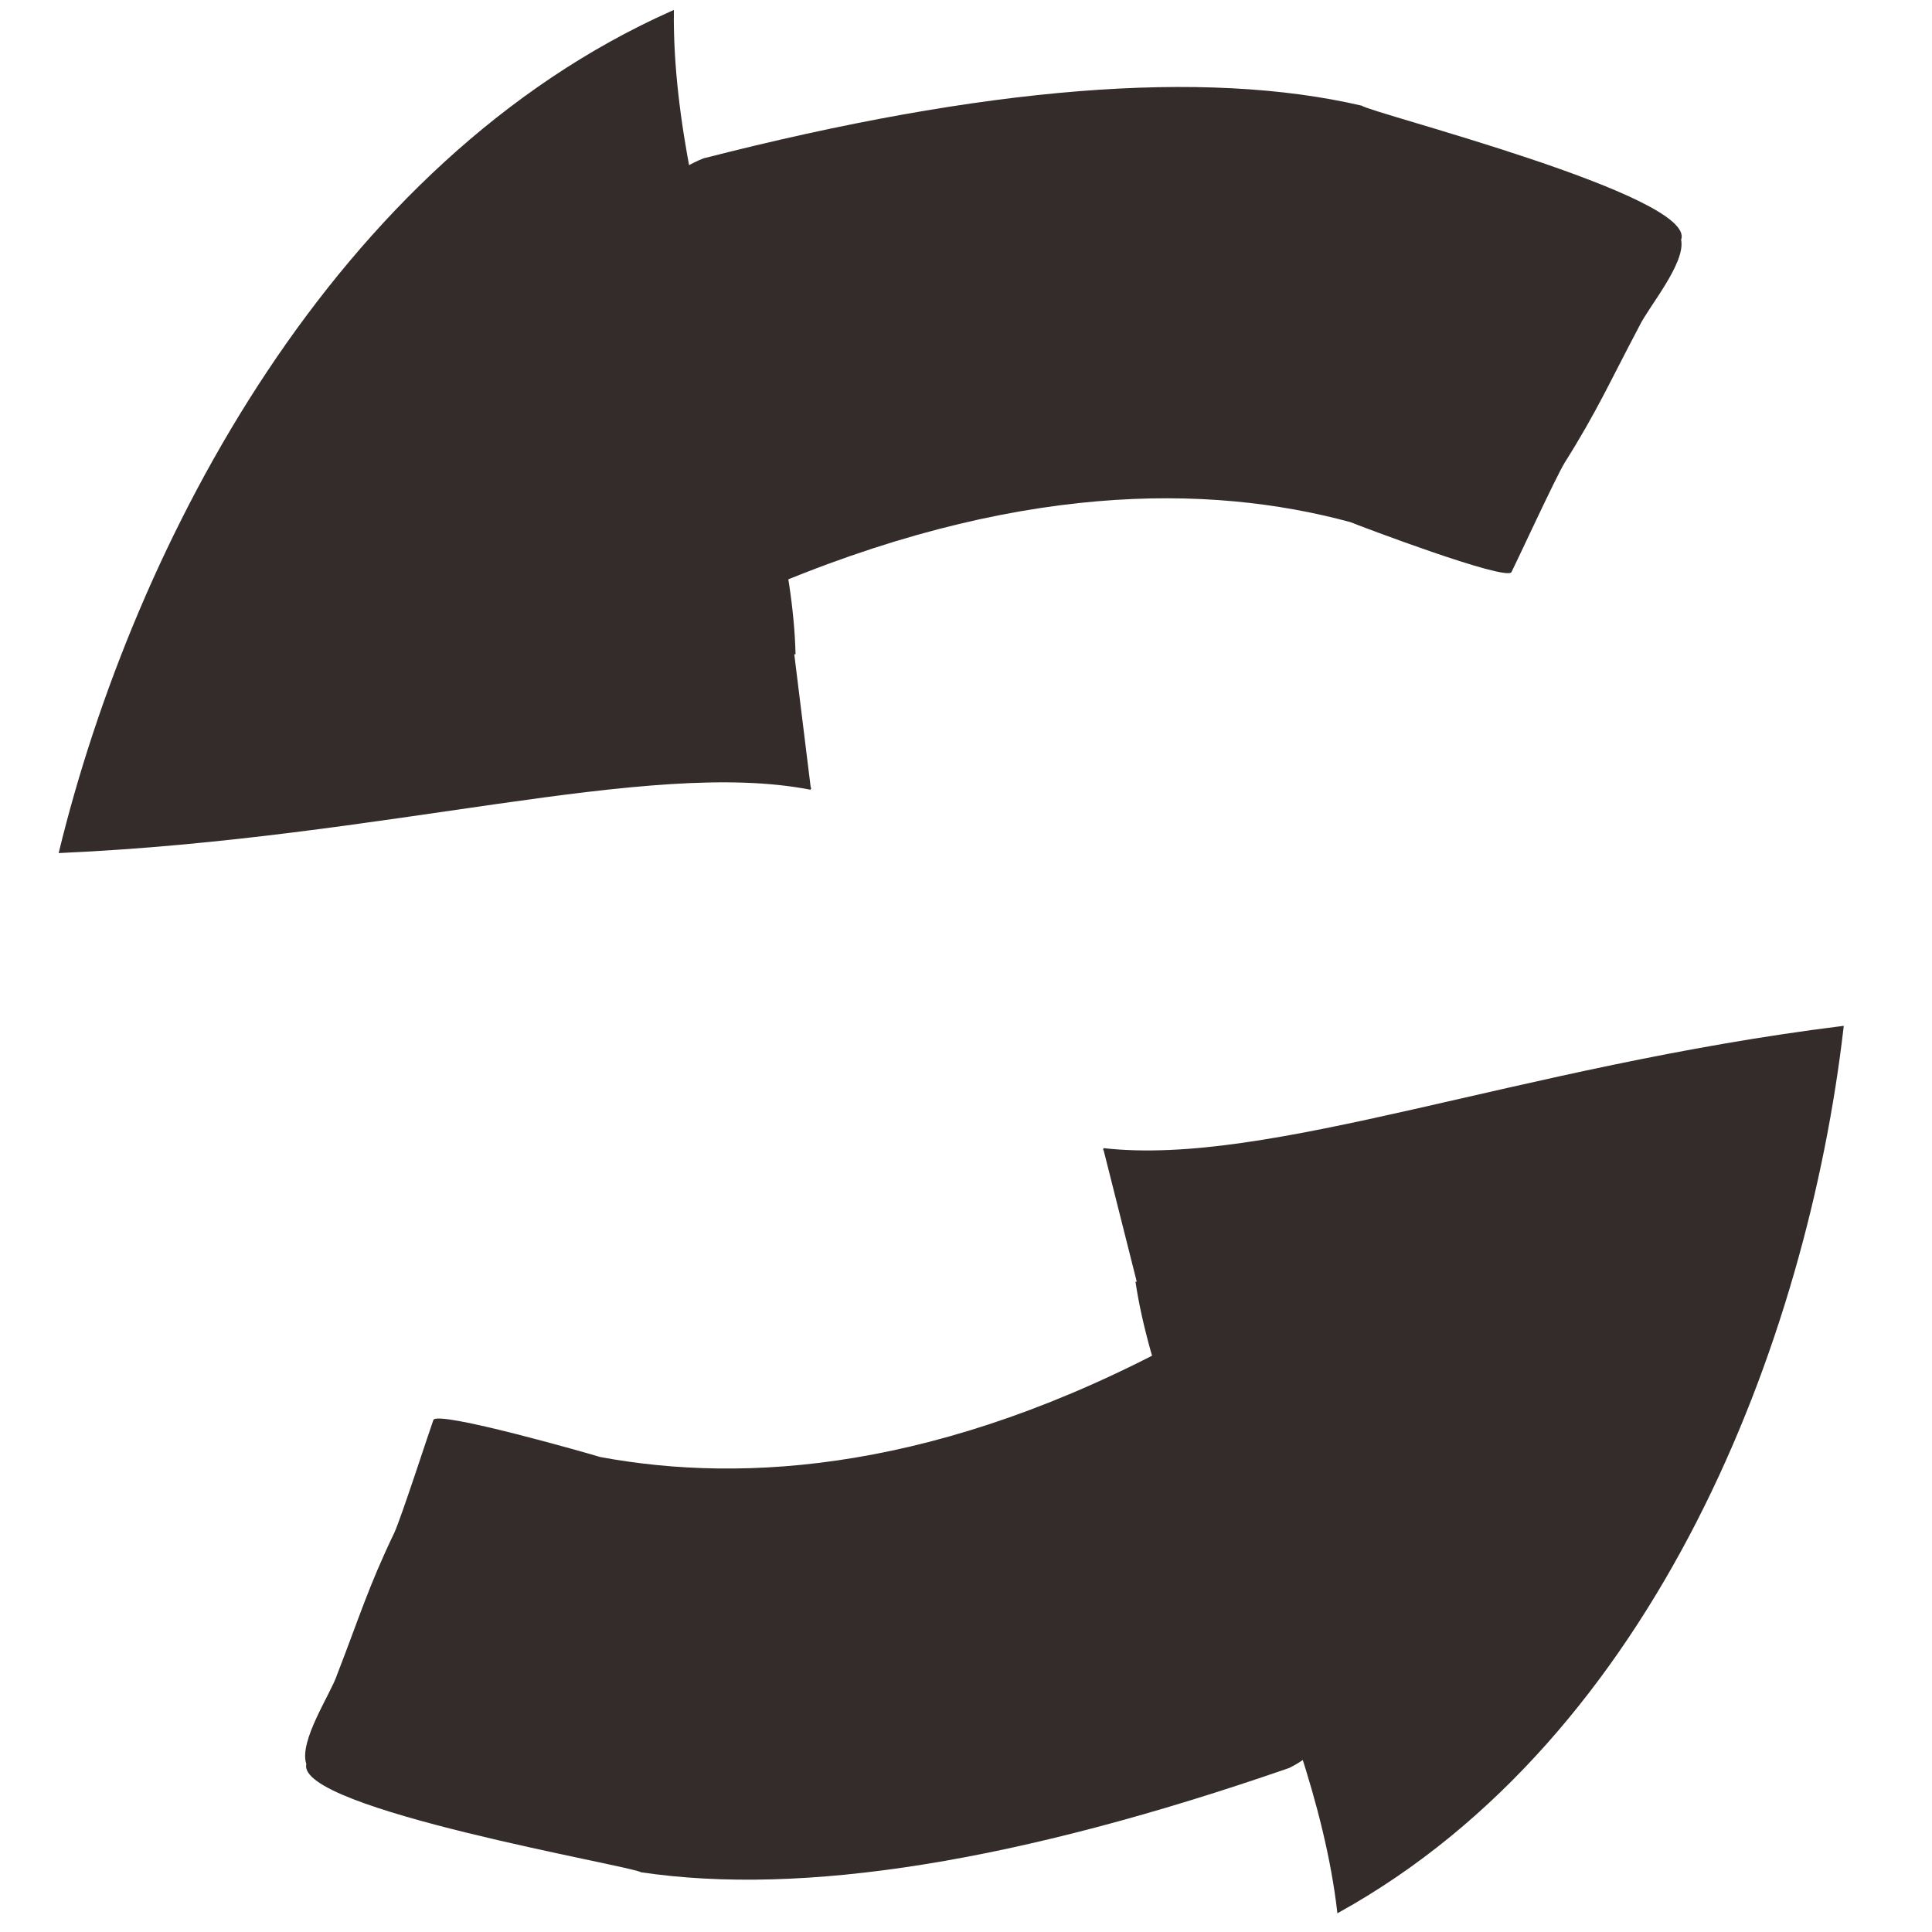
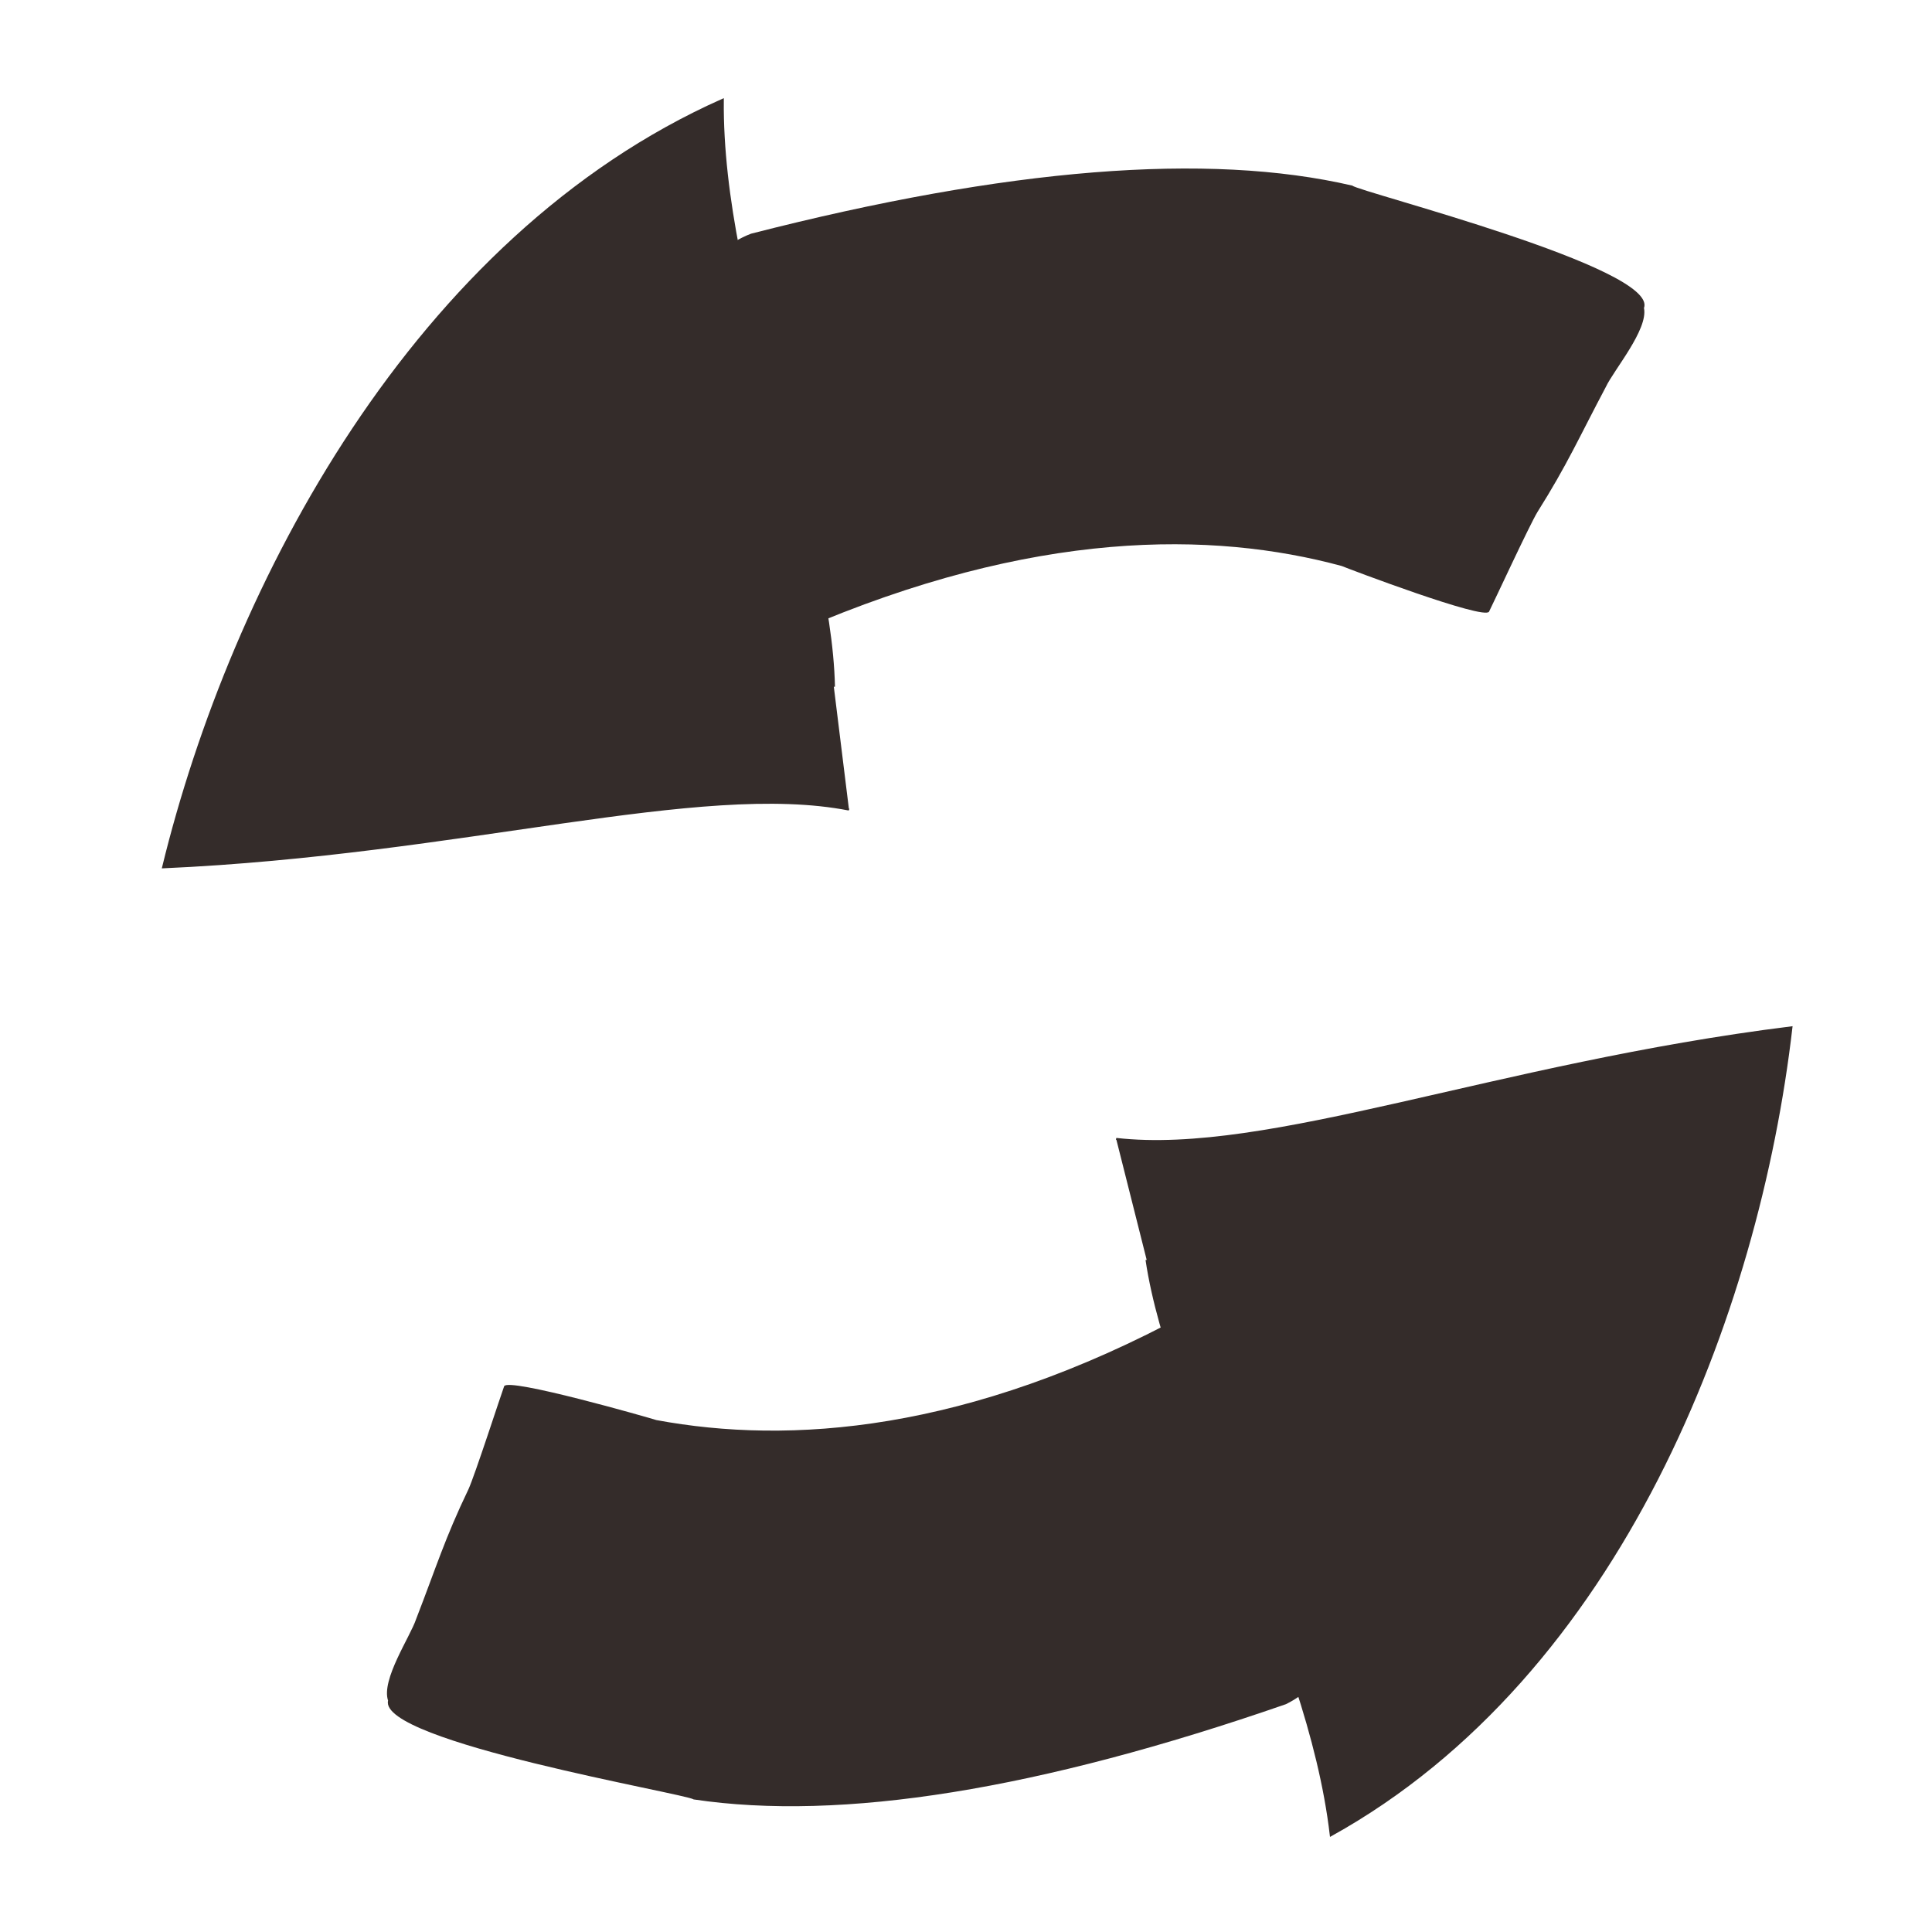
- <svg xmlns="http://www.w3.org/2000/svg" id="svg-element" viewBox="0 0 210 210" fill="inherit" preserveAspectRatio="xMidYMin meet" version="1.1">
+ <svg xmlns="http://www.w3.org/2000/svg" id="svg-element" viewBox="0 0 100 100" fill="inherit" preserveAspectRatio="xMidYMin" version="1.1" width="100" height="100">
  <defs id="defs2">
    <filter style="color-interpolation-filters:sRGB" id="filter10506" />
  </defs>
-   <g id="g14832" transform="matrix(0.8000295,0,0,0.6340924,4.431861,5.249815)">
+   <g id="g14832" transform="matrix(0.3480279,0,0,0.2758421,7.529523,6.893494)">
    <g id="layer1" transform="translate(42.09409,3.016444)">
      <g id="g10380" transform="matrix(0.00104899,-1.000473,0.9998418,0.00104833,-22.68671,167.0694)">
        <path d="m 82.553,62.977 c 14.007,-2.593 28.704,-4.492 44.092,-5.697 4.763,-0.081 10.114,1.381 14.826,3.971 4.661,2.61 8.175,5.951 9.759,9.261 12.362,38.128 15.398,67.936 9.109,89.423 -1.158,0.934 -15.378,45.615 -22.915,43.409 -4.006,0.663 -11.624,-4.477 -14.785,-5.65 -9.468,-3.969 -14.617,-5.733 -23.47,-10.147 -2.416,-1.172 -17.274,-6.601 -18.715,-7.19 -1.653,-0.681 8.021,-20.933 8.539,-21.918 6.538,-19.196 6.9,-45.791 -12.116,-80.554 -2.133,-2.864 -2.823,-6.062 -1.879,-8.896 0.975,-2.864 3.646,-5.057 7.555,-6.012" style="fill:#342c2a;fill-opacity:1;stroke:none;stroke-width:15.232;stroke-linecap:round;stroke-linejoin:round;stroke-miterlimit:46.6;stroke-opacity:1" id="rect846" />
        <path style="fill:#342c2a;fill-opacity:1;stroke:#342c2a;stroke-width:0.344px;stroke-linecap:butt;stroke-linejoin:miter;stroke-opacity:1" d="M 66.27,82.91 C 97.032,82.323 139.521,66.005 176.354,66.259 150.605,20.48 85.387,-6.595 32.283,-16.805 34.839,27.743 48.672,62.962 43.225,85.191" id="path3329" />
      </g>
    </g>
    <g id="layer1-7" transform="rotate(174.2917,101.8354,158.3479)">
      <g id="g10380-8" transform="matrix(0.00104899,-1.000473,0.9998418,0.00104833,-22.68671,167.0694)">
        <path d="m 82.553,62.977 c 14.007,-2.593 28.704,-4.492 44.092,-5.697 4.763,-0.081 10.114,1.381 14.826,3.971 4.661,2.61 8.175,5.951 9.759,9.261 12.362,38.128 15.398,67.936 9.109,89.423 -1.158,0.934 -15.378,45.615 -22.915,43.409 -4.006,0.663 -11.624,-4.477 -14.785,-5.65 -9.468,-3.969 -14.617,-5.733 -23.47,-10.147 -2.416,-1.172 -17.274,-6.601 -18.715,-7.19 -1.653,-0.681 8.021,-20.933 8.539,-21.918 6.538,-19.196 6.9,-45.791 -12.116,-80.554 -2.133,-2.864 -2.823,-6.062 -1.879,-8.896 0.975,-2.864 3.646,-5.057 7.555,-6.012" style="fill:#342c2a;fill-opacity:1;stroke:none;stroke-width:15.232;stroke-linecap:round;stroke-linejoin:round;stroke-miterlimit:46.6;stroke-opacity:1" id="rect846-4" />
        <path style="fill:#342c2a;fill-opacity:1;stroke:#342c2a;stroke-width:0.344px;stroke-linecap:butt;stroke-linejoin:miter;stroke-opacity:1" d="M 66.27,82.91 C 97.032,82.323 139.521,66.005 176.354,66.259 150.605,20.48 85.387,-6.595 32.283,-16.805 34.839,27.743 48.672,62.962 43.225,85.191" id="path3329-5" />
      </g>
    </g>
  </g>
</svg>
